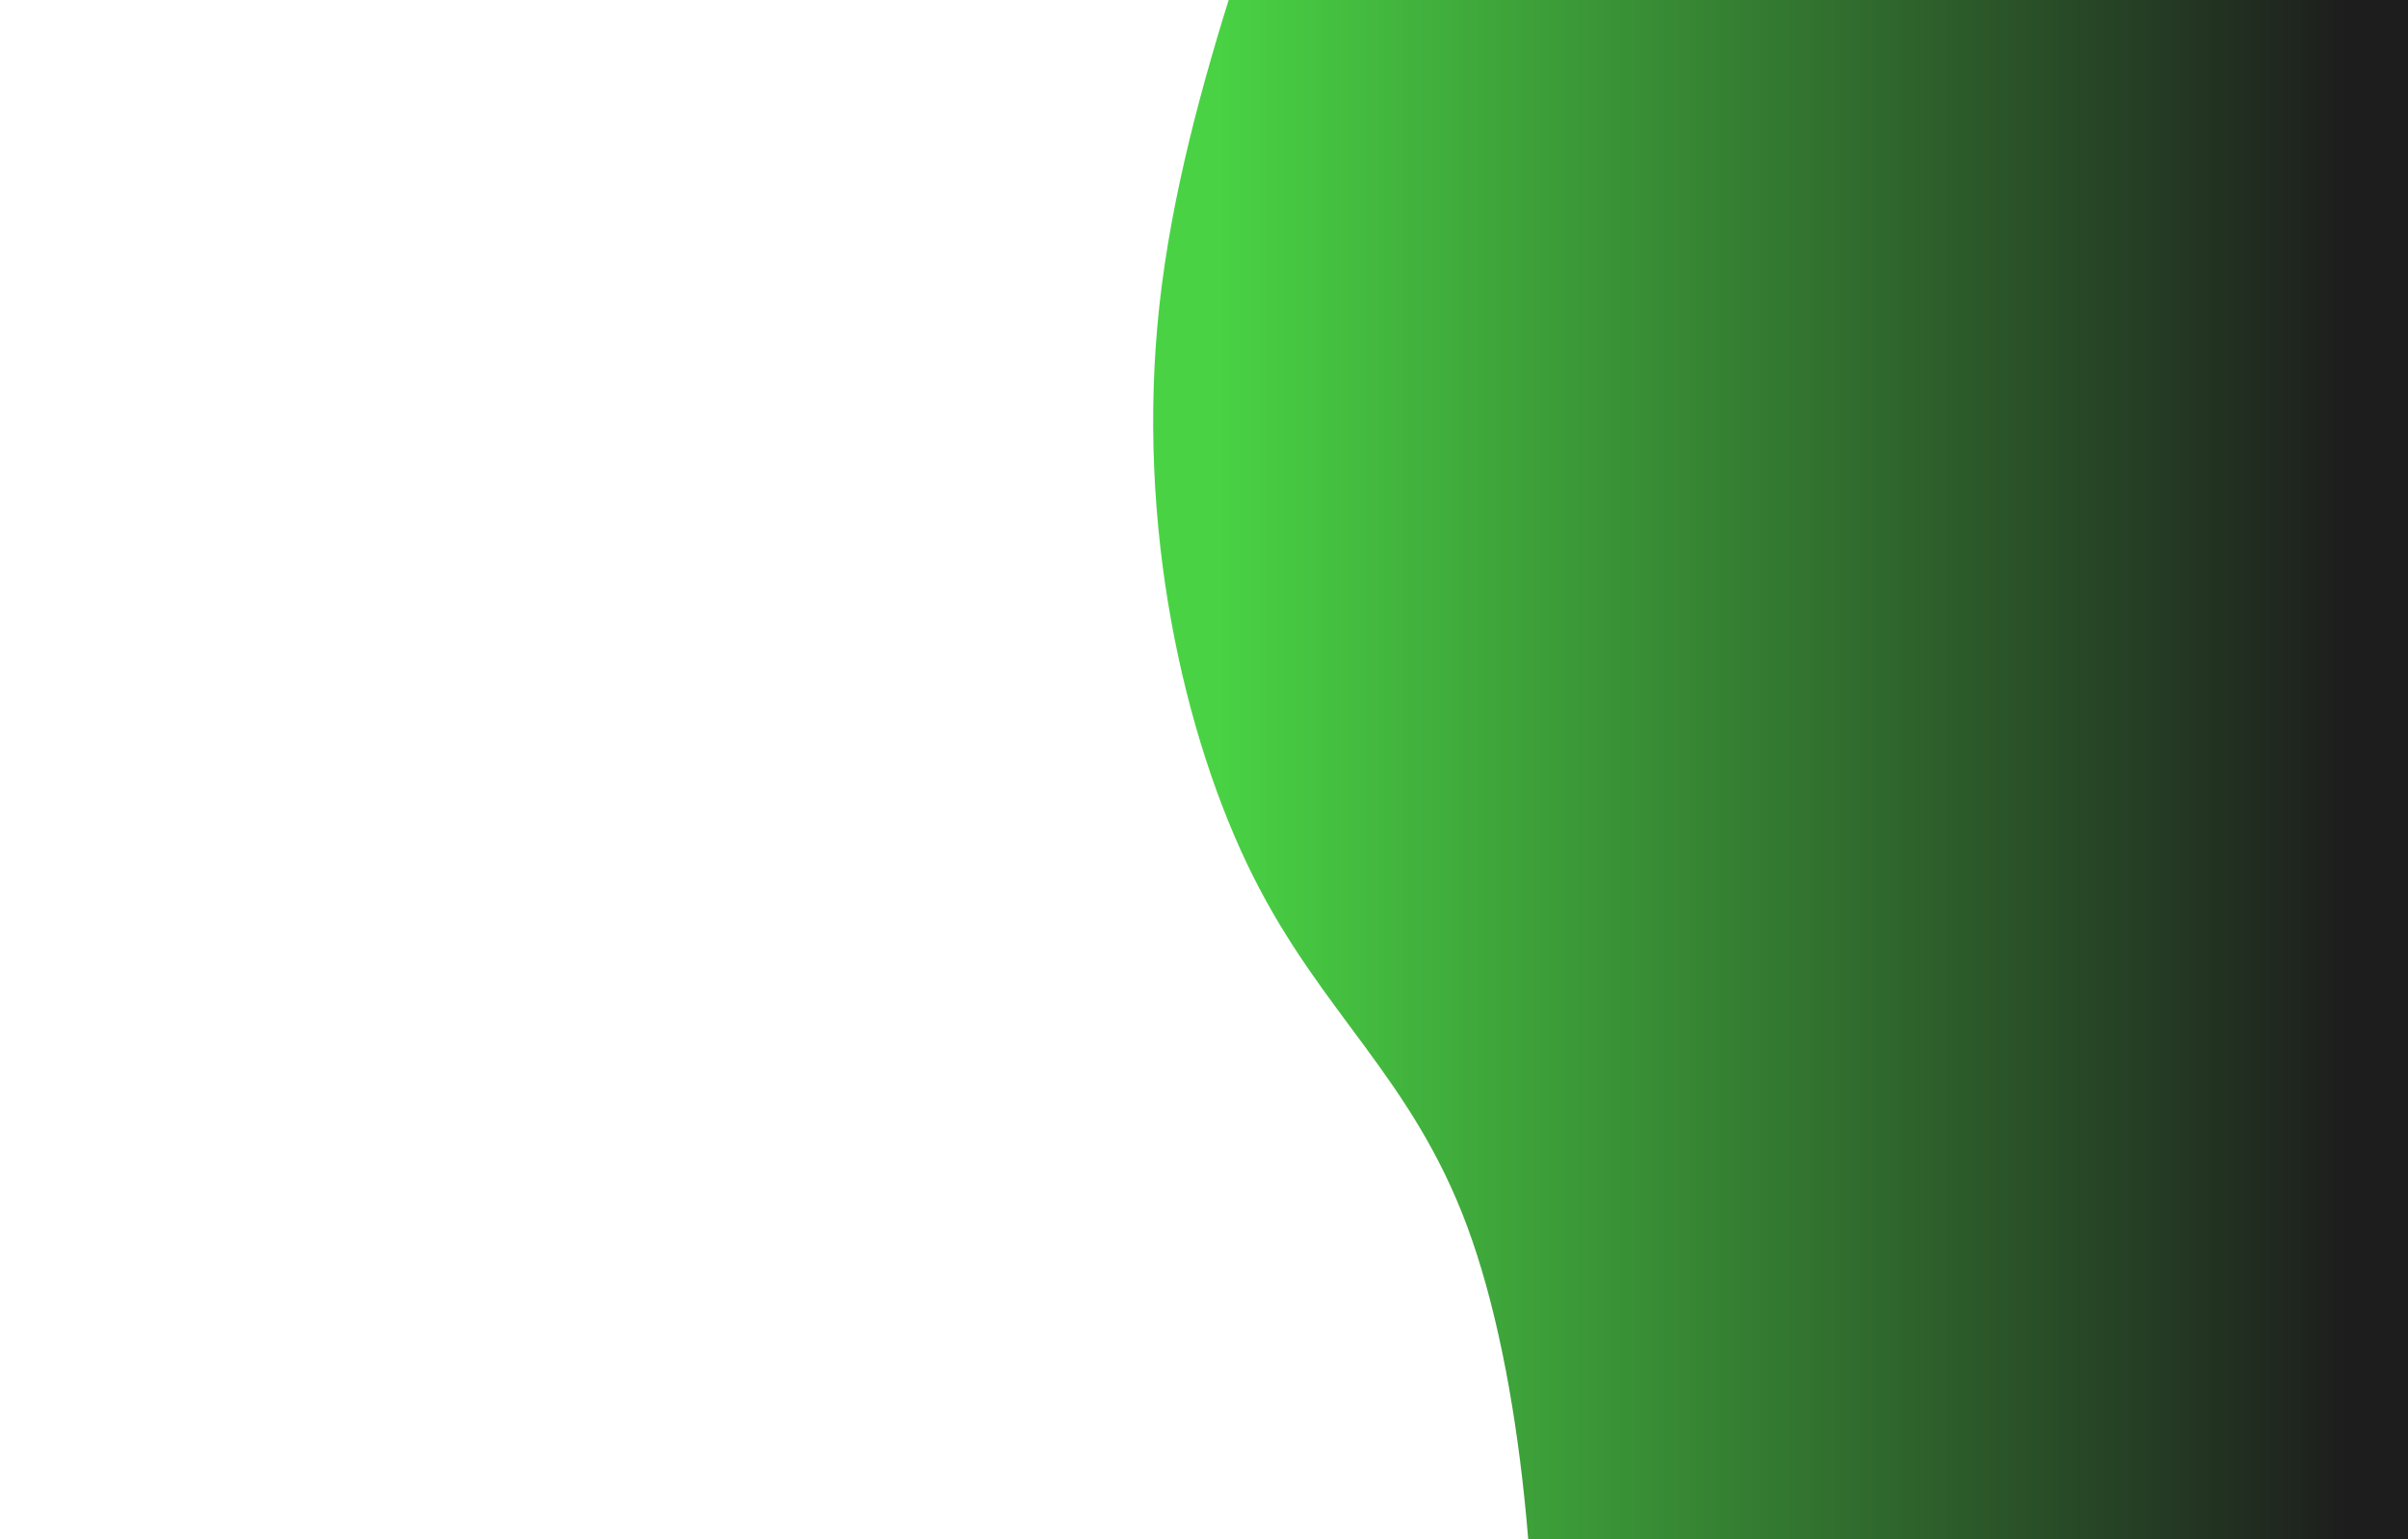
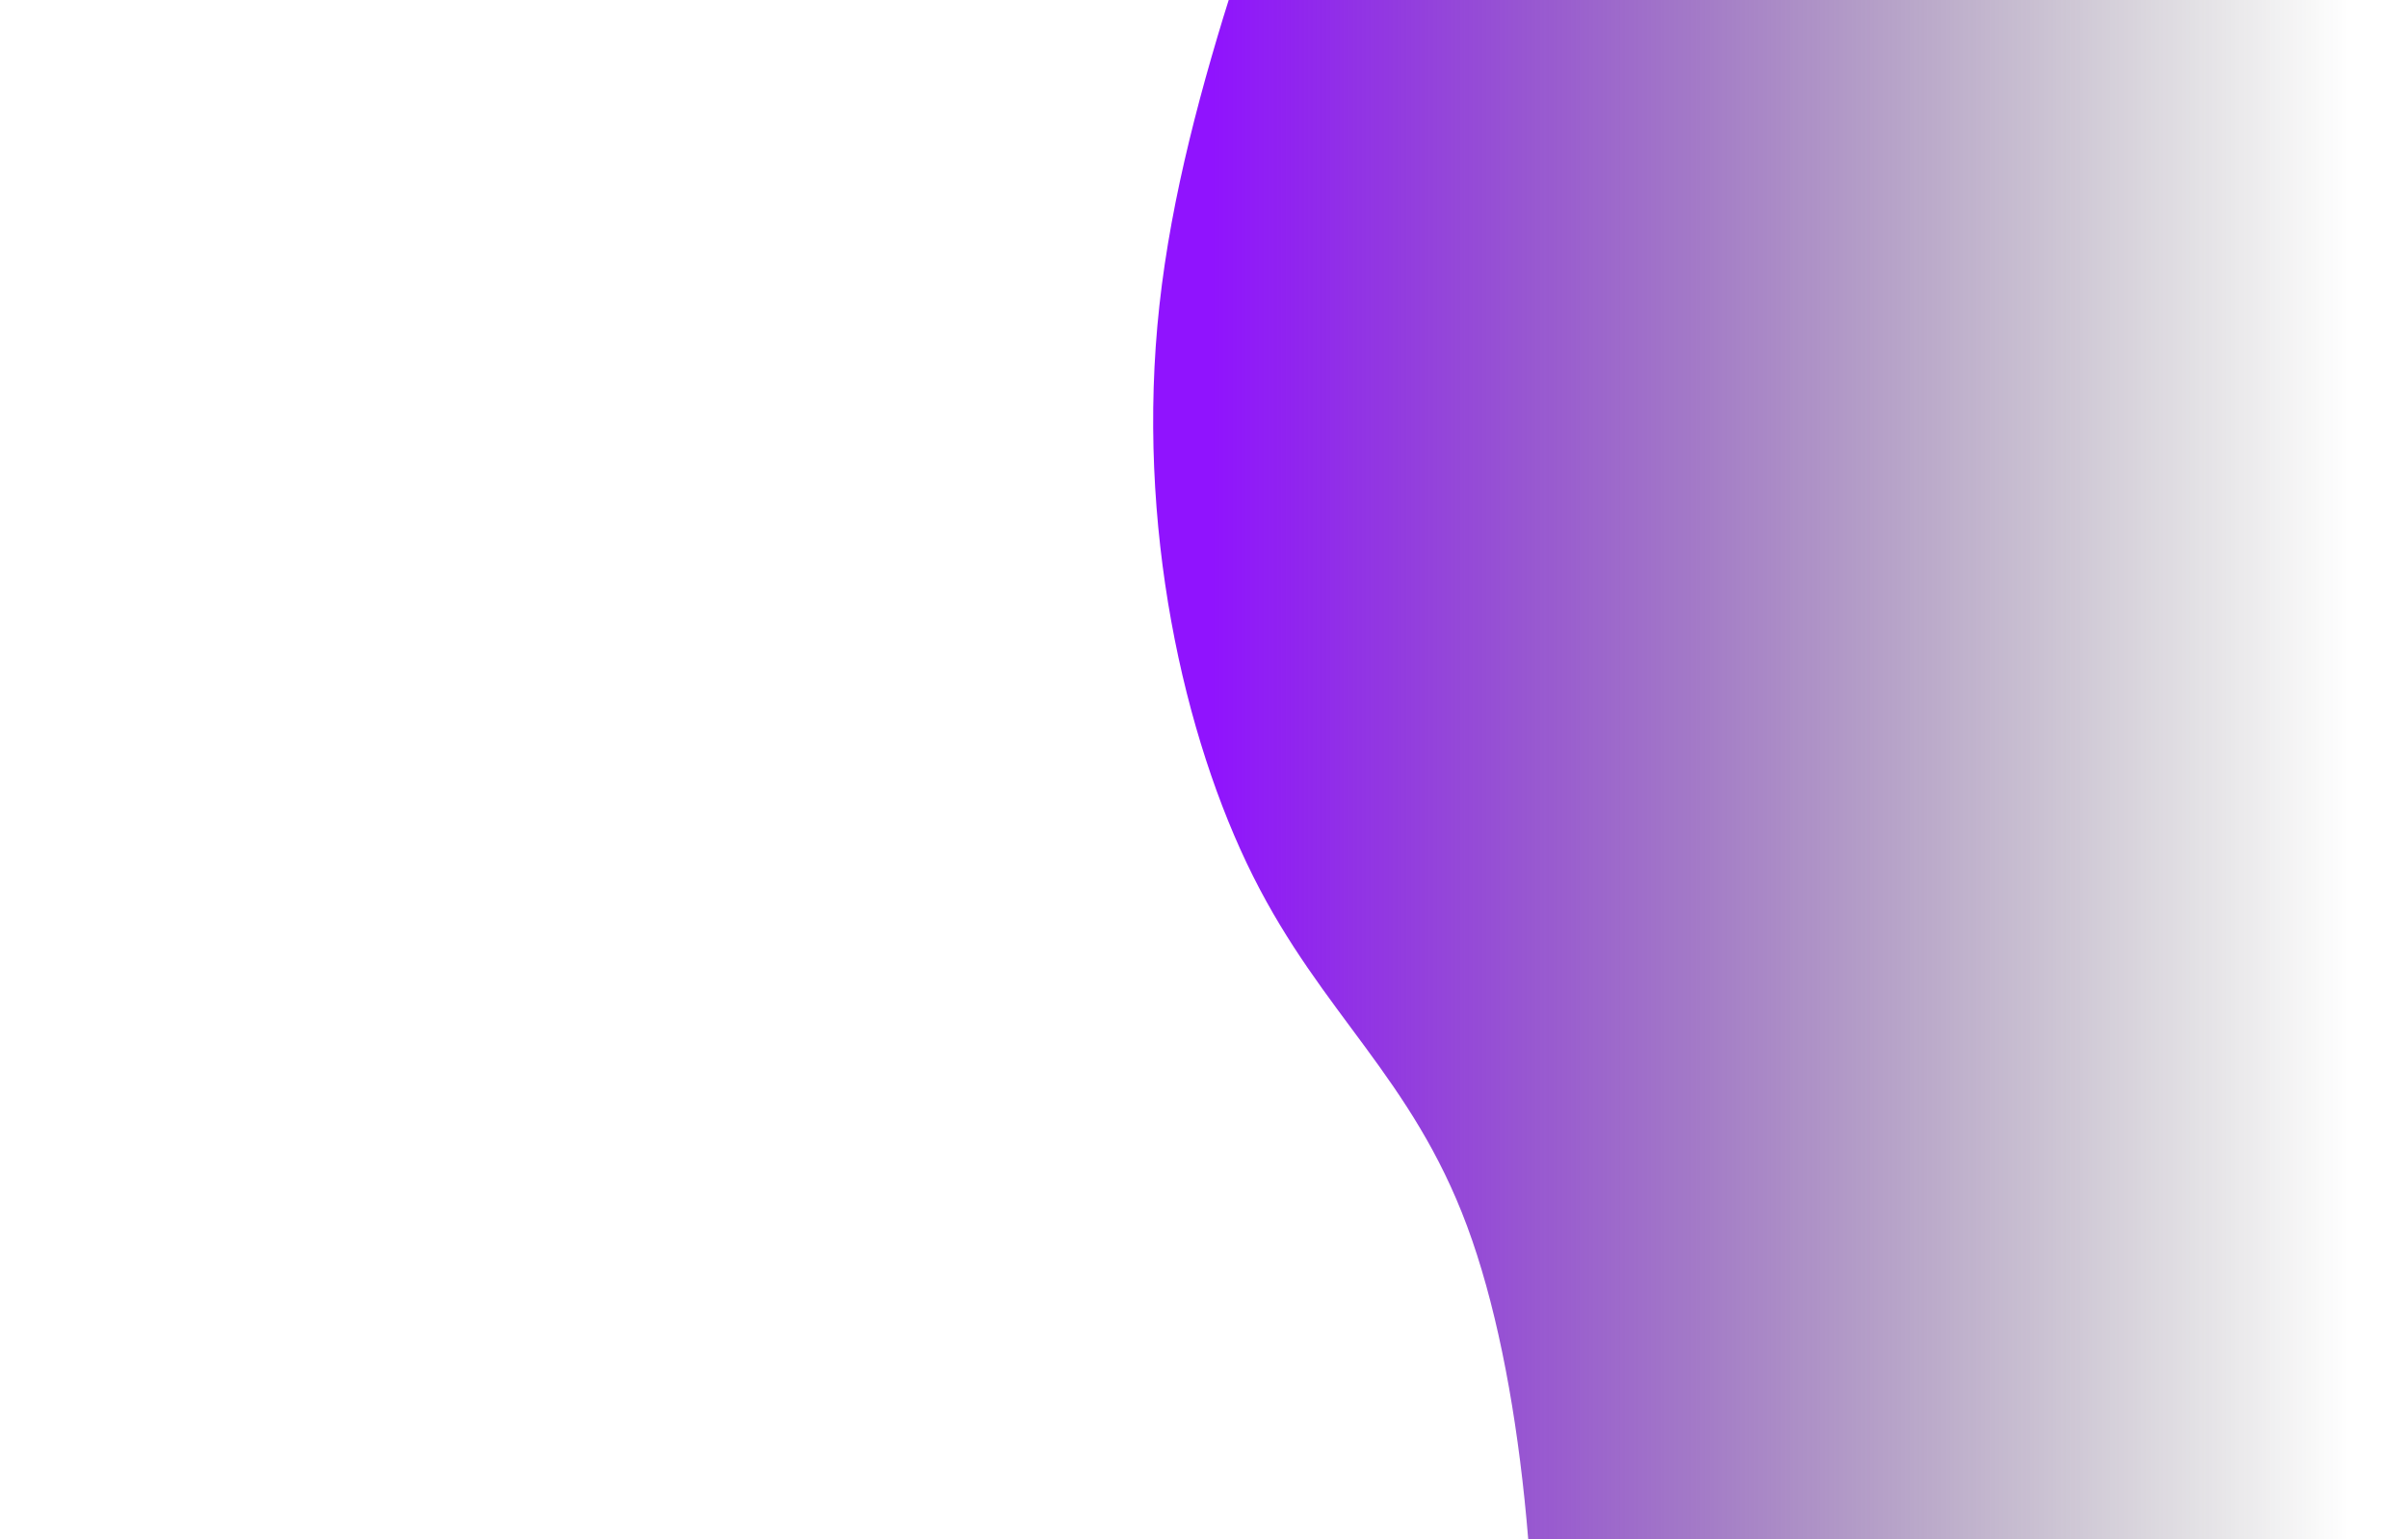
<svg xmlns="http://www.w3.org/2000/svg" width="100%" height="100%" id="svg" viewBox="-10 0 1080 690" class="transition duration-300 ease-in-out delay-150">
  <style>
    .path-0{
    animation:pathAnim-0 5s;
    animation-timing-function: linear;
    animation-iteration-count: infinite;
    }

    @keyframes pathAnim-0{
    0%{
    d: path("M 0,700 L 0,262 C 80.964,281.885 161.928,301.769 255,307 C 348.072,312.231 453.251,302.808 520,278 C 586.749,253.192 615.067,213 677,182 C 738.933,151 834.482,129.192 933,140 C 1031.518,150.808 1133.005,194.231 1218,220 C 1302.995,245.769 1371.497,253.885 1440,262 L 1440,700 L 0,700 Z");
    }
    25%{
    d: path("M 0,700 L 0,262 C 49.579,259.149 99.159,256.297 197,258 C 294.841,259.703 440.944,265.959 522,287 C 603.056,308.041 619.067,343.867 694,316 C 768.933,288.133 902.79,196.574 1002,159 C 1101.21,121.426 1165.774,137.836 1233,164 C 1300.226,190.164 1370.113,226.082 1440,262 L 1440,700 L 0,700 Z");
    }
    50%{
    d: path("M 0,700 L 0,262 C 73.533,288.803 147.067,315.605 225,281 C 302.933,246.395 385.267,150.382 470,147 C 554.733,143.618 641.867,232.867 731,254 C 820.133,275.133 911.267,228.151 990,217 C 1068.733,205.849 1135.067,230.528 1208,244 C 1280.933,257.472 1360.467,259.736 1440,262 L 1440,700 L 0,700 Z");
    }
    75%{
    d: path("M 0,700 L 0,262 C 99.123,321.482 198.246,380.964 273,386 C 347.754,391.036 398.138,341.626 472,332 C 545.862,322.374 643.2,352.533 734,379 C 824.8,405.467 909.062,428.241 977,381 C 1044.938,333.759 1096.554,216.503 1171,185 C 1245.446,153.497 1342.723,207.749 1440,262 L 1440,700 L 0,700 Z");
    }
    100%{
    d: path("M 0,700 L 0,262 C 80.964,281.885 161.928,301.769 255,307 C 348.072,312.231 453.251,302.808 520,278 C 586.749,253.192 615.067,213 677,182 C 738.933,151 834.482,129.192 933,140 C 1031.518,150.808 1133.005,194.231 1218,220 C 1302.995,245.769 1371.497,253.885 1440,262 L 1440,700 L 0,700 Z");
    }
    }</style>
  <defs>
    <linearGradient id="gradient" x1="50%" y1="100%" x2="50%" y2="0%">
-       <stop offset="5%" stop-color="#1D1D1D" />
-       <stop offset="95%" stop-color="#49D344" />
+       <stop offset="5%" stop-color="#1D1D1D00" />
+       <stop offset="95%" stop-color="#9013FE" />
    </linearGradient>
  </defs>
  <path d="M 0,700 L 0,262 C 80.964,281.885 161.928,301.769 255,307 C 348.072,312.231 453.251,302.808 520,278 C 586.749,253.192 615.067,213 677,182 C 738.933,151 834.482,129.192 933,140 C 1031.518,150.808 1133.005,194.231 1218,220 C 1302.995,245.769 1371.497,253.885 1440,262 L 1440,700 L 0,700 Z" stroke="none" stroke-width="0" fill="url(#gradient)" fill-opacity="1" class="transition-all duration-300 ease-in-out delay-150 path-0" transform="rotate(-90 720 350)" />
</svg>
